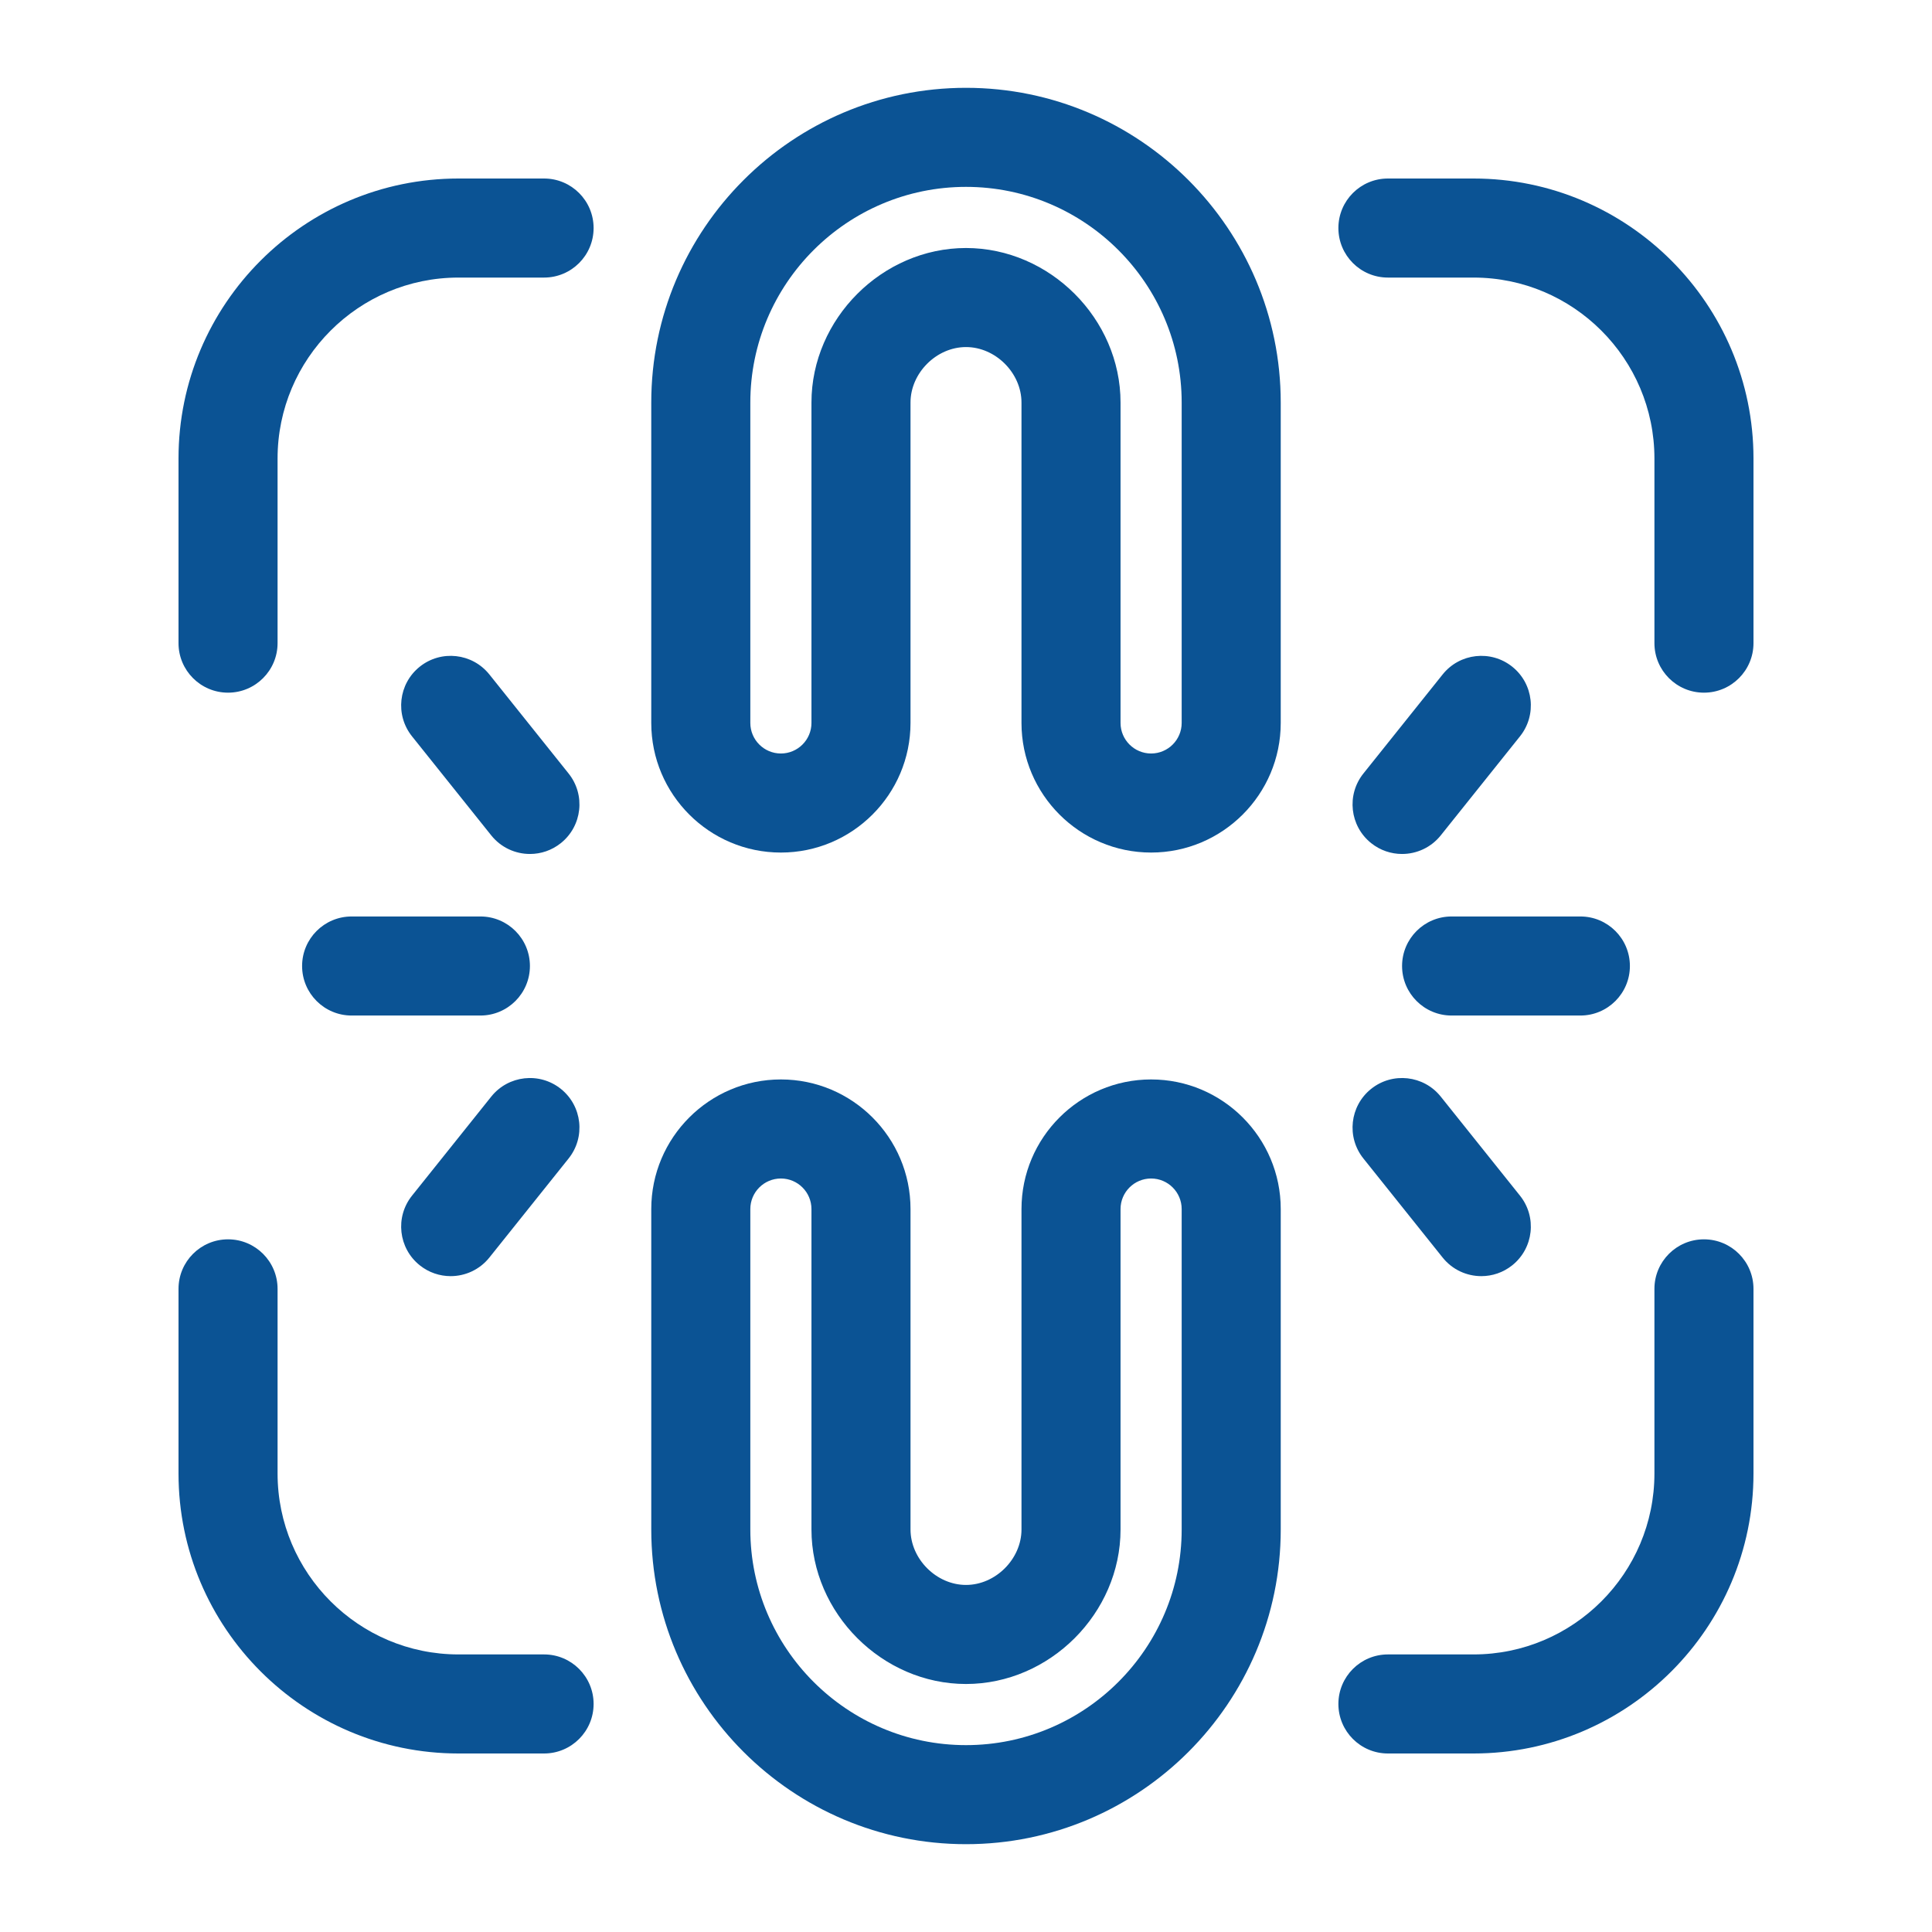
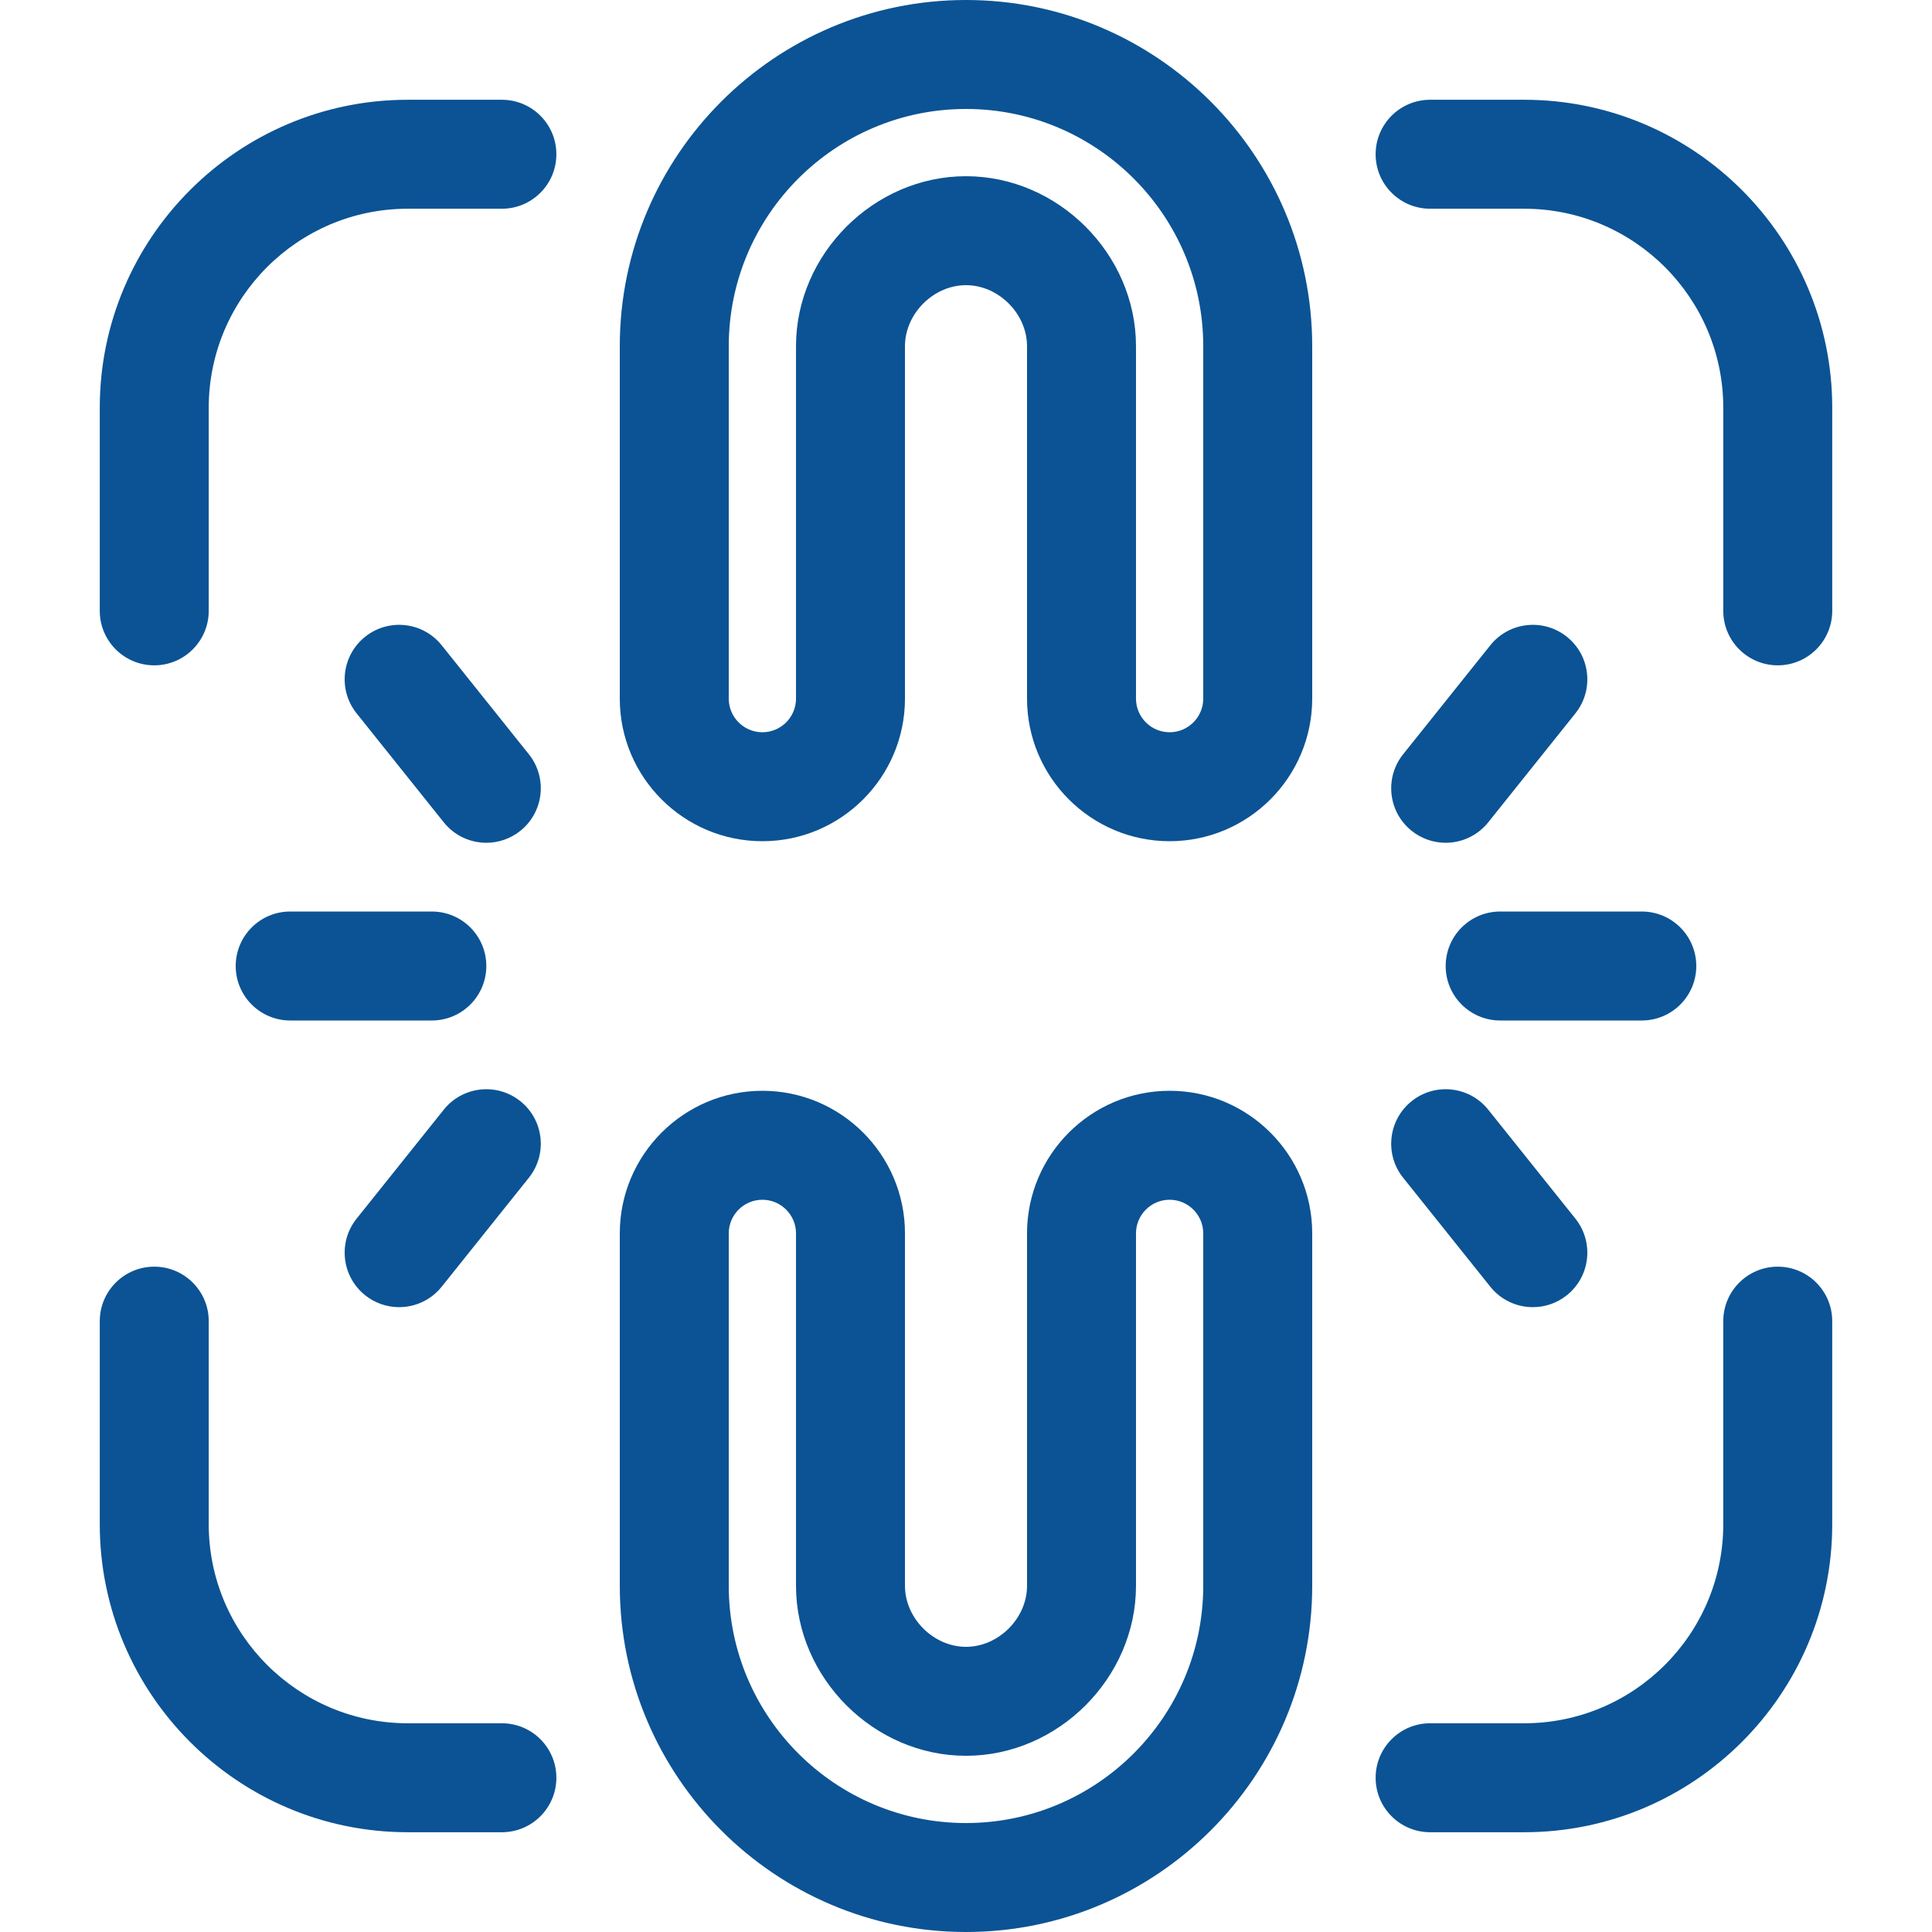
- <svg xmlns="http://www.w3.org/2000/svg" height="256px" width="256px" version="1.1" id="Layer_1" viewBox="-25.6 -25.6 563.20 563.20" xml:space="preserve" fill="#0b5394" stroke="#0b5394" stroke-width="0" transform="rotate(0)">
+ <svg xmlns="http://www.w3.org/2000/svg" height="256px" width="256px" version="1.1" id="Layer_1" viewBox="0 0 512.00 512.00" xml:space="preserve" fill="#0b5394" stroke="#0b5394" stroke-width="0" transform="rotate(0)">
  <g id="SVGRepo_bgCarrier" stroke-width="0">
-     <rect x="-25.6" y="-25.6" width="563.20" height="563.20" rx="0" fill="#ffffff" strokewidth="0" />
+     <rect x="0" y="0" width="512.00" height="512.00" rx="0" fill="#ffffff" strokewidth="0" />
  </g>
  <g id="SVGRepo_iconCarrier">
    <g>
      <path style="fill:#ffffffb5394b5394;" d="M383.112,223.342c-3.162,0-6.347-1.034-9.008-3.162c-6.227-4.981-7.238-14.067-2.257-20.294 l23.098-28.877c4.982-6.226,14.067-7.238,20.294-2.257c6.227,4.981,7.238,14.067,2.257,20.294l-23.098,28.877 C391.545,221.487,387.348,223.342,383.112,223.342z" />
      <path style="fill:#ffffffb5394b5394;" d="M435.095,270.439h-37.537c-7.973,0-14.438-6.465-14.438-14.438c0-7.973,6.465-14.438,14.438-14.438 h37.537c7.973,0,14.438,6.465,14.438,14.438C449.533,263.973,443.069,270.439,435.095,270.439z" />
      <path style="fill:#ffffffb5394b5394;" d="M406.229,346.41c-4.237,0-8.433-1.854-11.285-5.42l-23.098-28.877 c-4.98-6.227-3.97-15.311,2.257-20.294c6.228-4.98,15.313-3.969,20.294,2.257l23.098,28.877c4.98,6.227,3.97,15.311-2.257,20.294 C412.576,345.376,409.393,346.41,406.229,346.41z" />
      <path style="fill:#ffffffb5394b5394;" d="M128.887,223.342c-4.237,0-8.433-1.854-11.285-5.42l-23.098-28.877 c-4.98-6.227-3.97-15.311,2.257-20.294c6.228-4.981,15.311-3.97,20.294,2.257l23.098,28.877c4.98,6.227,3.97,15.311-2.257,20.294 C135.232,222.31,132.049,223.342,128.887,223.342z" />
      <path style="fill:#ffffffb5394b5394;" d="M114.44,270.439H76.904c-7.973,0-14.438-6.465-14.438-14.438c0-7.973,6.465-14.438,14.438-14.438 h37.537c7.973,0,14.438,6.465,14.438,14.438C128.878,263.973,122.413,270.439,114.44,270.439z" />
      <path style="fill:#ffffffb5394b5394;" d="M105.769,346.41c-3.162,0-6.347-1.034-9.008-3.162c-6.227-4.981-7.238-14.067-2.257-20.294 l23.098-28.877c4.982-6.226,14.067-7.236,20.294-2.257c6.227,4.981,7.238,14.067,2.257,20.294l-23.098,28.877 C114.202,344.553,110.004,346.41,105.769,346.41z" />
      <path style="fill:#ffffffb5394b5394;" d="M471.123,176.32c-7.973,0-14.438-6.465-14.438-14.438v-53.826c0-29.082-23.661-52.741-52.741-52.741 h-24.949c-7.973,0-14.438-6.465-14.438-14.438s6.465-14.438,14.438-14.438h24.949c45.004,0,81.617,36.613,81.617,81.617v53.826 C485.561,169.855,479.096,176.32,471.123,176.32z" />
      <path style="fill:#ffffffb5394b5394;" d="M40.877,176.32c-7.973,0-14.438-6.465-14.438-14.438v-53.826c0-45.004,36.613-81.617,81.617-81.617 h24.948c7.973,0,14.438,6.465,14.438,14.438s-6.465,14.438-14.438,14.438h-24.948c-29.082,0-52.741,23.661-52.741,52.741v53.826 C55.315,169.855,48.85,176.32,40.877,176.32z" />
      <path style="fill:#ffffffb5394b5394;" d="M403.943,485.561h-24.948c-7.973,0-14.438-6.465-14.438-14.438c0-7.973,6.465-14.438,14.438-14.438 h24.948c29.082,0,52.741-23.661,52.741-52.741v-53.826c0-7.973,6.465-14.438,14.438-14.438c7.973,0,14.438,6.465,14.438,14.438 v53.826C485.561,448.947,448.947,485.561,403.943,485.561z" />
      <path style="fill:#ffffffb5394b5394;" d="M133.005,485.561h-24.948c-45.004,0-81.617-36.613-81.617-81.617v-53.826 c0-7.973,6.465-14.438,14.438-14.438s14.438,6.465,14.438,14.438v53.826c0,29.082,23.661,52.741,52.741,52.741h24.948 c7.973,0,14.438,6.465,14.438,14.438C147.442,479.096,140.979,485.561,133.005,485.561z" />
    </g>
    <path style="fill:#ffffff;" d="M202.039,208.49c12.894,0,23.349-10.453,23.349-23.349V91.748c0-16.593,14.019-30.612,30.612-30.612 c16.593,0,30.612,14.019,30.612,30.612v93.395c0,12.894,10.453,23.349,23.349,23.349l0,0c12.894,0,23.349-10.453,23.349-23.349 V91.748c0-42.521-34.789-77.31-77.31-77.31l0,0c-42.521,0-77.31,34.789-77.31,77.31v93.395 C178.69,198.037,189.143,208.49,202.039,208.49L202.039,208.49z" />
    <path style="fill:#ffffffb5394;" d="M309.961,222.928c-20.837,0-37.787-16.95-37.787-37.787V91.748c0-8.616-7.558-16.175-16.175-16.175 c-8.616,0-16.175,7.558-16.175,16.175v93.395c0,20.837-16.95,37.787-37.787,37.787s-37.787-16.95-37.787-37.787V91.748 C164.252,41.158,205.409,0,256,0s91.748,41.158,91.748,91.748v93.395C347.746,205.978,330.796,222.928,309.961,222.928z M256,46.698 c24.42,0,45.05,20.63,45.05,45.05v93.395c0,4.913,3.998,8.911,8.911,8.911s8.911-3.998,8.911-8.911V91.748 c0-34.668-28.204-62.872-62.872-62.872c-34.668,0-62.872,28.204-62.872,62.872v93.395c0,4.913,3.998,8.911,8.911,8.911 s8.911-3.998,8.911-8.911V91.748C210.948,67.328,231.578,46.698,256,46.698z" />
    <path style="fill:#ffffff;" d="M309.96,303.51c-12.894,0-23.349,10.453-23.349,23.349v93.395c0,16.593-14.019,30.612-30.612,30.612 c-16.593,0-30.612-14.019-30.612-30.612v-93.395c0-12.894-10.453-23.349-23.349-23.349l0,0c-12.894,0-23.349,10.453-23.349,23.349 v93.395c0,42.521,34.789,77.31,77.31,77.31l0,0c42.521,0,77.31-34.789,77.31-77.31v-93.395 C333.309,313.963,322.856,303.51,309.96,303.51L309.96,303.51z" />
    <path style="fill:#ffffffb5394;" d="M256,512c-50.59,0-91.748-41.158-91.748-91.748v-93.395c0-20.837,16.95-37.787,37.787-37.787 s37.787,16.95,37.787,37.787v93.395c0,8.616,7.558,16.175,16.175,16.175c8.616,0,16.175-7.558,16.175-16.175v-93.395 c0-20.837,16.95-37.787,37.787-37.787s37.787,16.95,37.787,37.787v93.395C347.746,470.842,306.59,512,256,512z M202.039,317.947 c-4.913,0-8.911,3.998-8.911,8.911v93.395c0,34.668,28.204,62.872,62.872,62.872c34.668,0,62.872-28.204,62.872-62.872v-93.395 c0-4.913-3.998-8.911-8.911-8.911s-8.911,3.998-8.911,8.911v93.395c0,24.42-20.63,45.05-45.05,45.05s-45.05-20.63-45.05-45.05 v-93.395C210.948,321.944,206.952,317.947,202.039,317.947z" />
    <g> </g>
    <g> </g>
    <g> </g>
    <g> </g>
    <g> </g>
    <g> </g>
    <g> </g>
    <g> </g>
    <g> </g>
    <g> </g>
    <g> </g>
    <g> </g>
    <g> </g>
    <g> </g>
    <g> </g>
  </g>
</svg>
